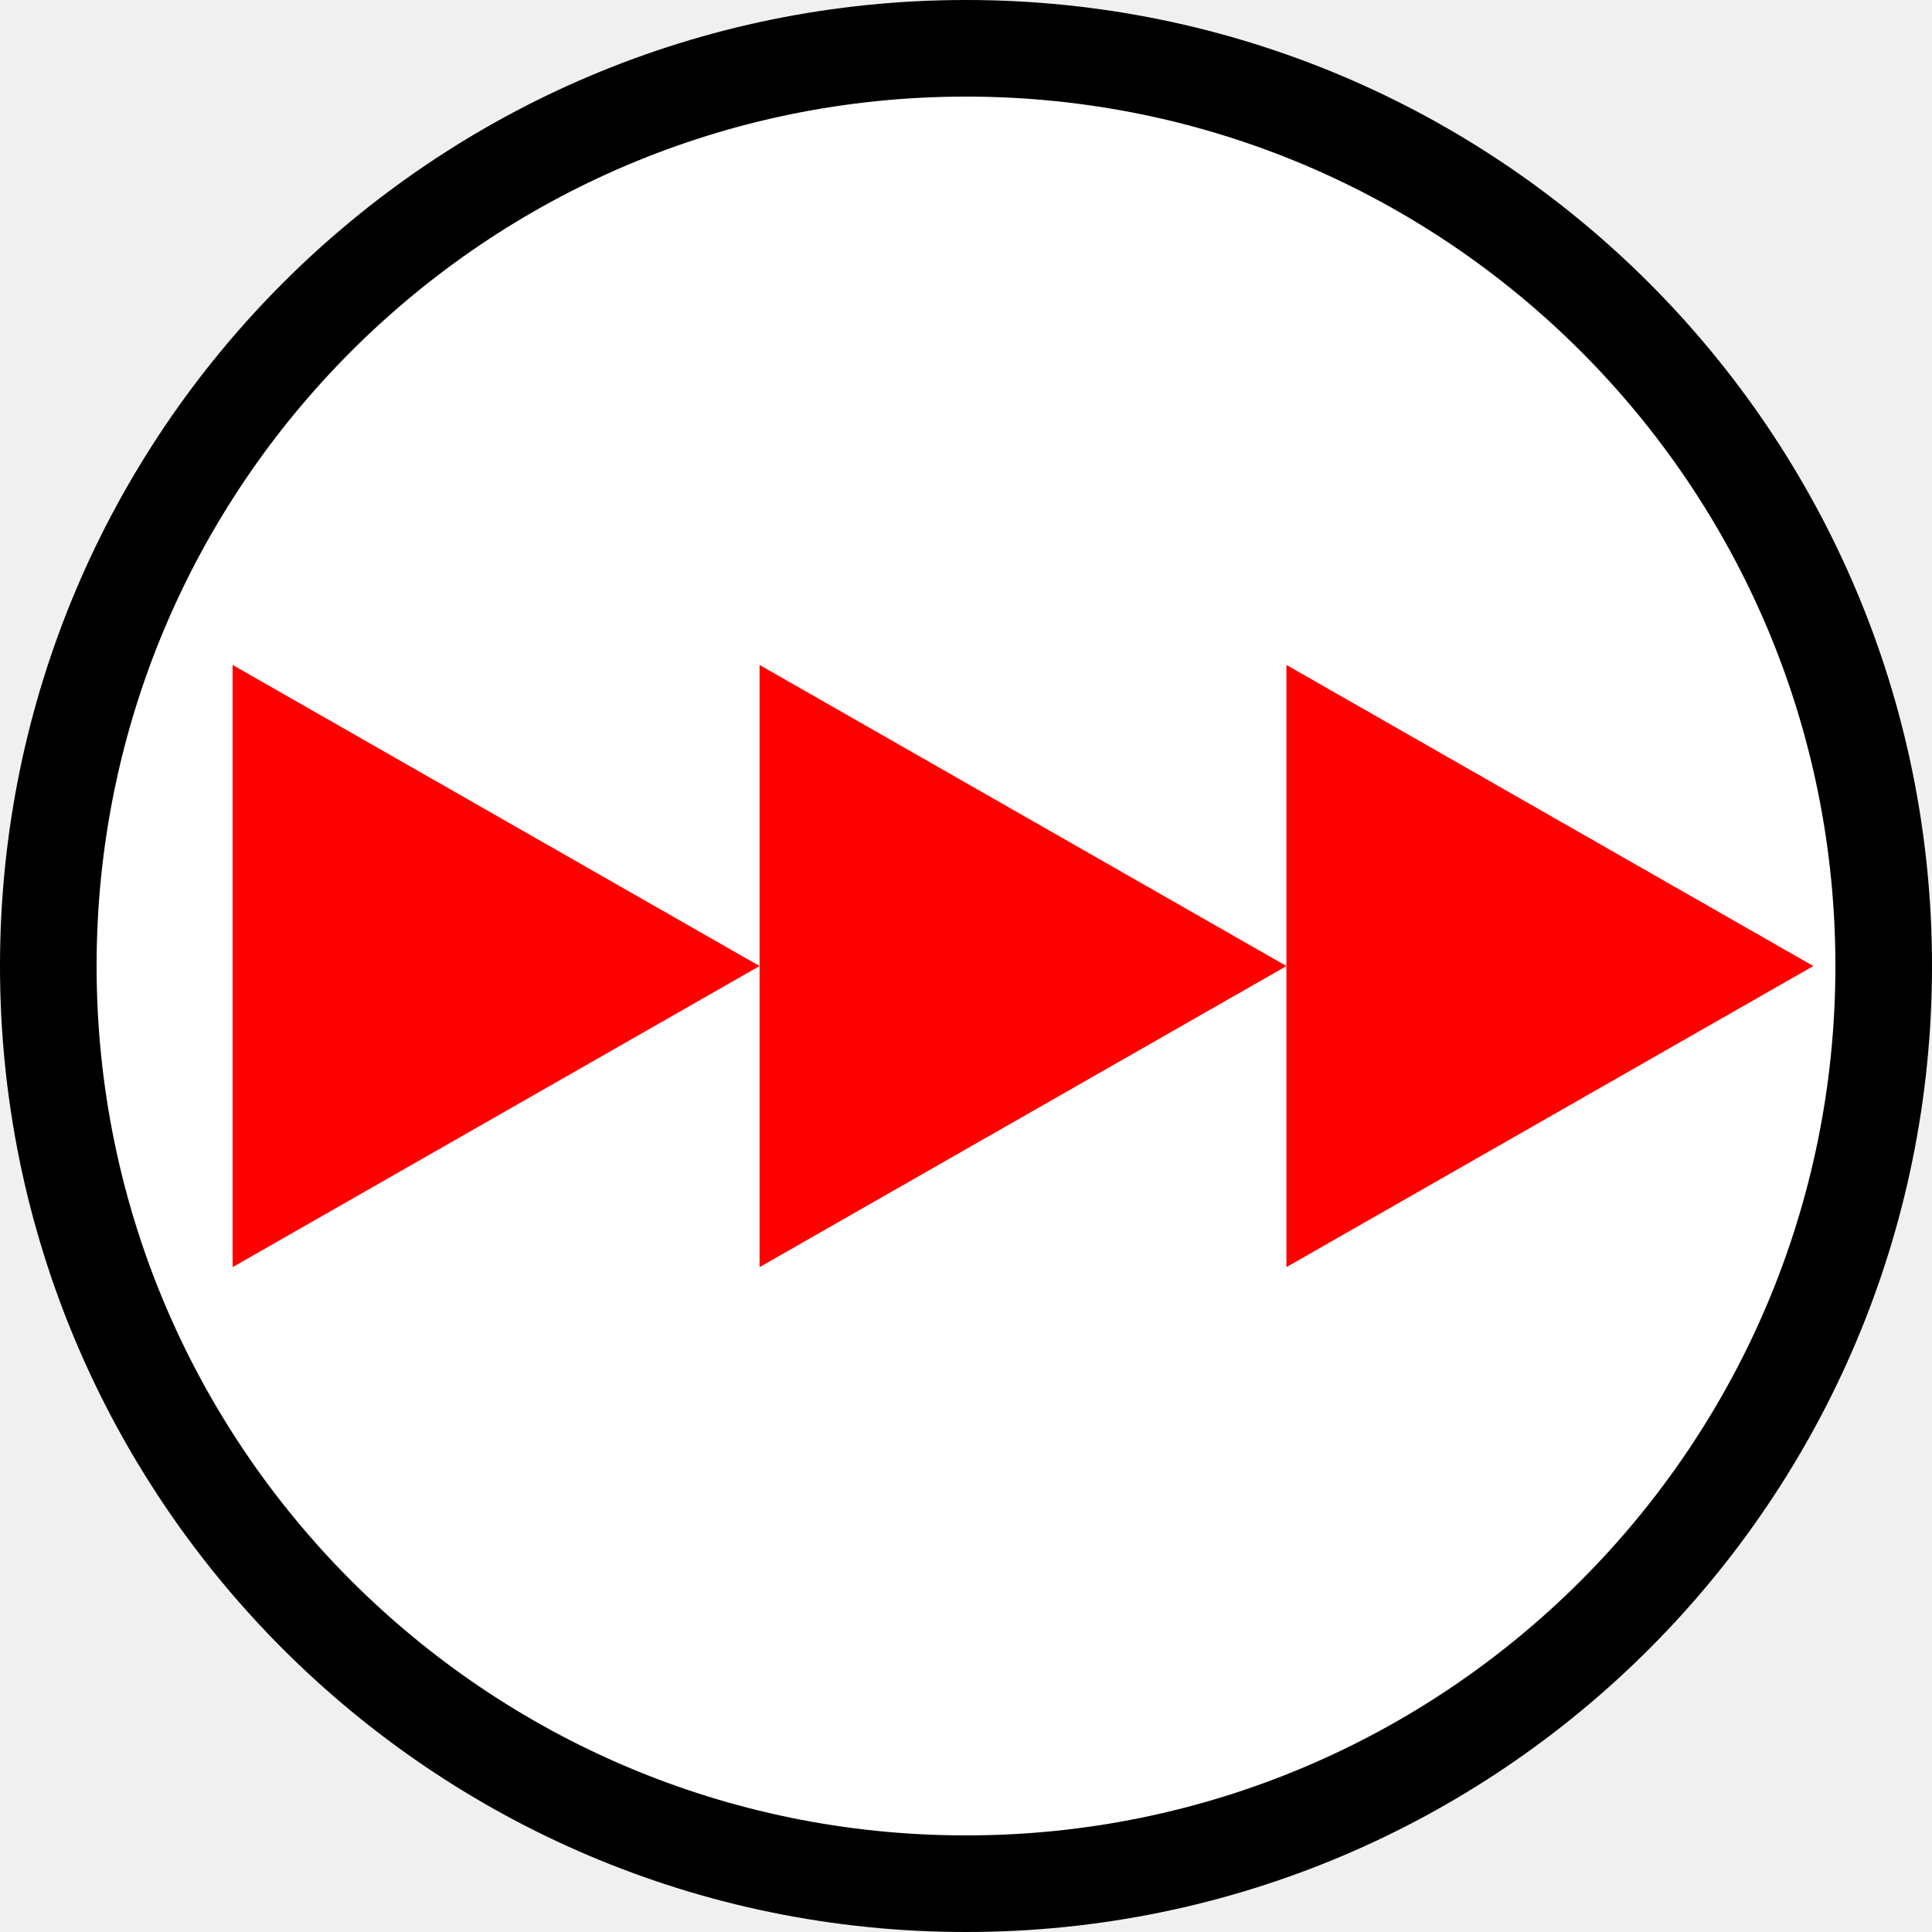
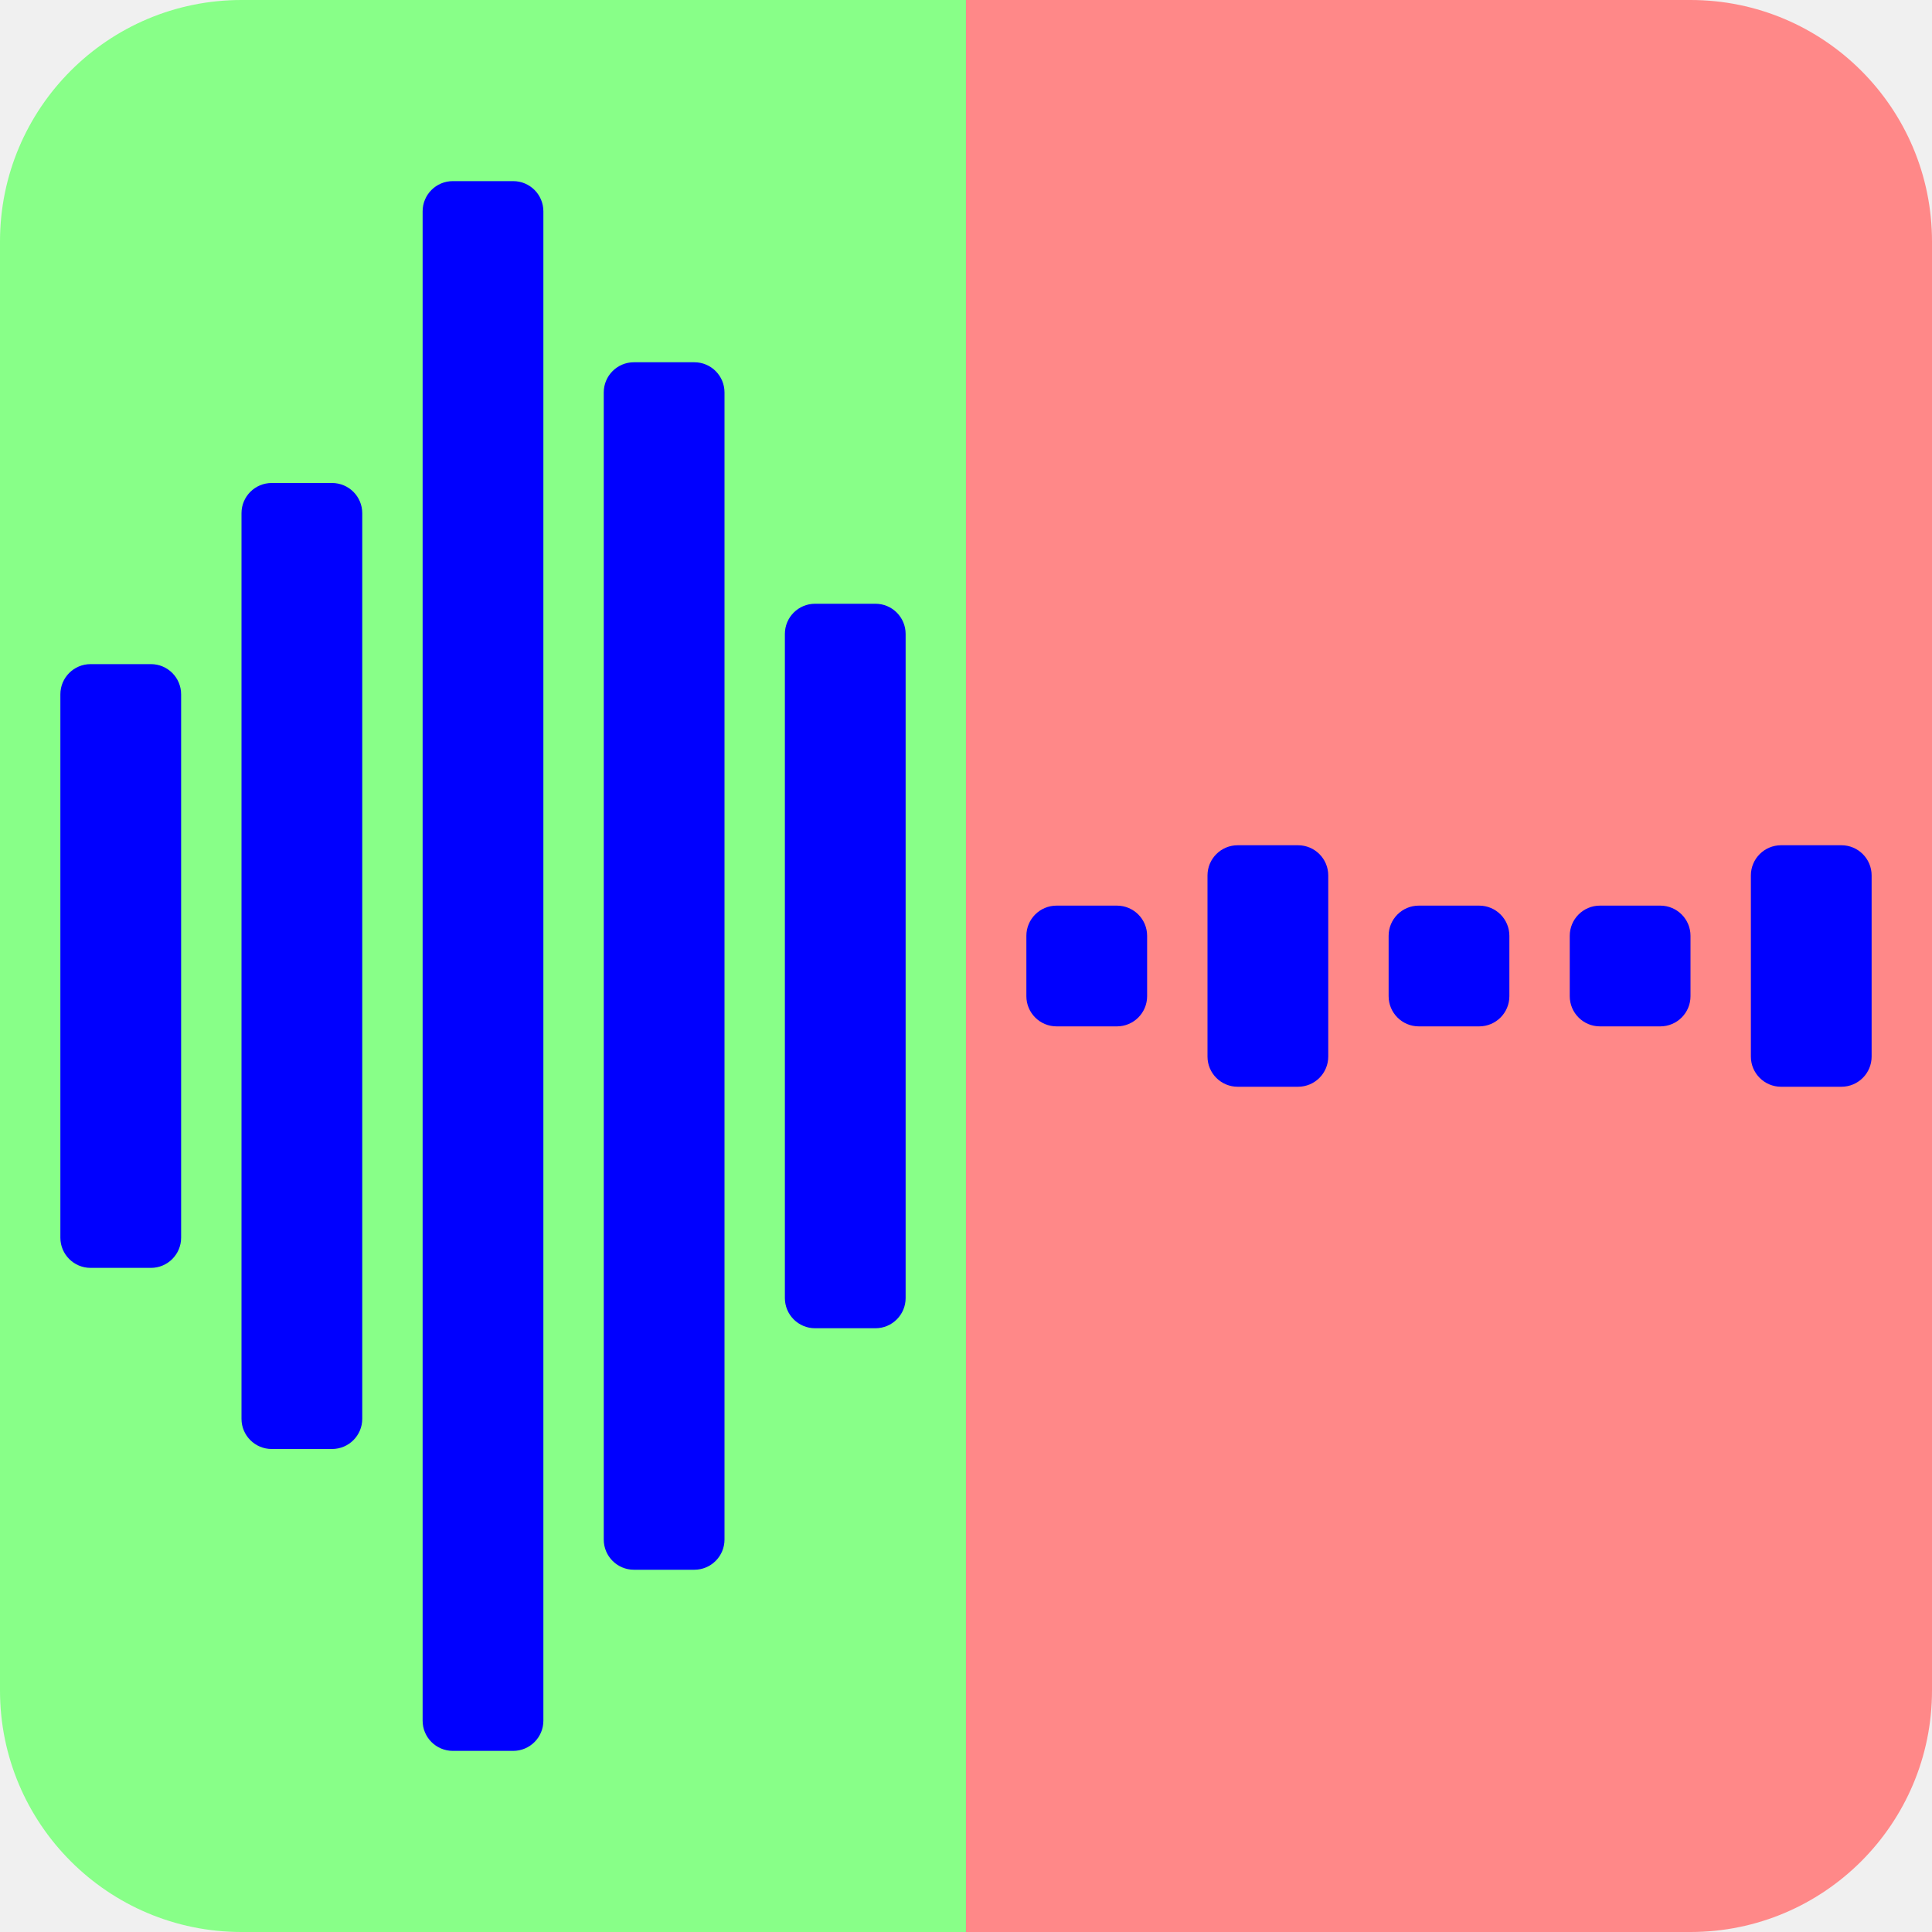
- <svg xmlns="http://www.w3.org/2000/svg" width="100" height="100">
-   <g class="layer">
-     <circle cx="50" cy="50" fill="white" fill-opacity="1" id="svg_2" r="47.5" stroke="black" stroke-width="5" />
-     <g id="svg_3">
-       <path d="m12.041,34.417l27.274,15.585l-27.274,15.585l0,-31.17z" fill="red" id="svg_4" />
-       <path d="m39.315,34.417l27.274,15.585l-27.274,15.585l0,-31.17z" fill="red" id="svg_5" />
-       <path d="m66.585,34.417l27.274,15.585l-27.274,15.585l0,-31.17z" fill="red" id="svg_6" />
-     </g>
+ <svg xmlns="http://www.w3.org/2000/svg" width="32" height="32">
+   <rect x="8" y="0" width="8" height="32" fill="#8F8" />
+   <rect x="0" y="0" width="16" height="32" fill="#8F8" rx="4" />
+   <rect x="16" y="0" width="8" height="32" fill="#F88" />
+   <rect x="16" y="0" width="16" height="32" fill="#F88" rx="4" />
+   <g fill="#00F">
+     <rect x="1" y="11" width="2" height="10" rx="0.5" />
+     <rect x="4" y="8" width="2" height="16" rx="0.5" />
+     <rect x="7" y="3" width="2" height="26" rx="0.5" />
+     <rect x="10" y="6" width="2" height="20" rx="0.5" />
+     <rect x="13" y="10" width="2" height="12" rx="0.5" />
+     <rect x="17" y="15" width="2" height="2" rx="0.5" />
+     <rect x="20" y="14" width="2" height="4" rx="0.5" />
+     <rect x="23" y="15" width="2" height="2" rx="0.5" />
+     <rect x="26" y="15" width="2" height="2" rx="0.5" />
+     <rect x="29" y="14" width="2" height="4" rx="0.5" />
  </g>
</svg>
